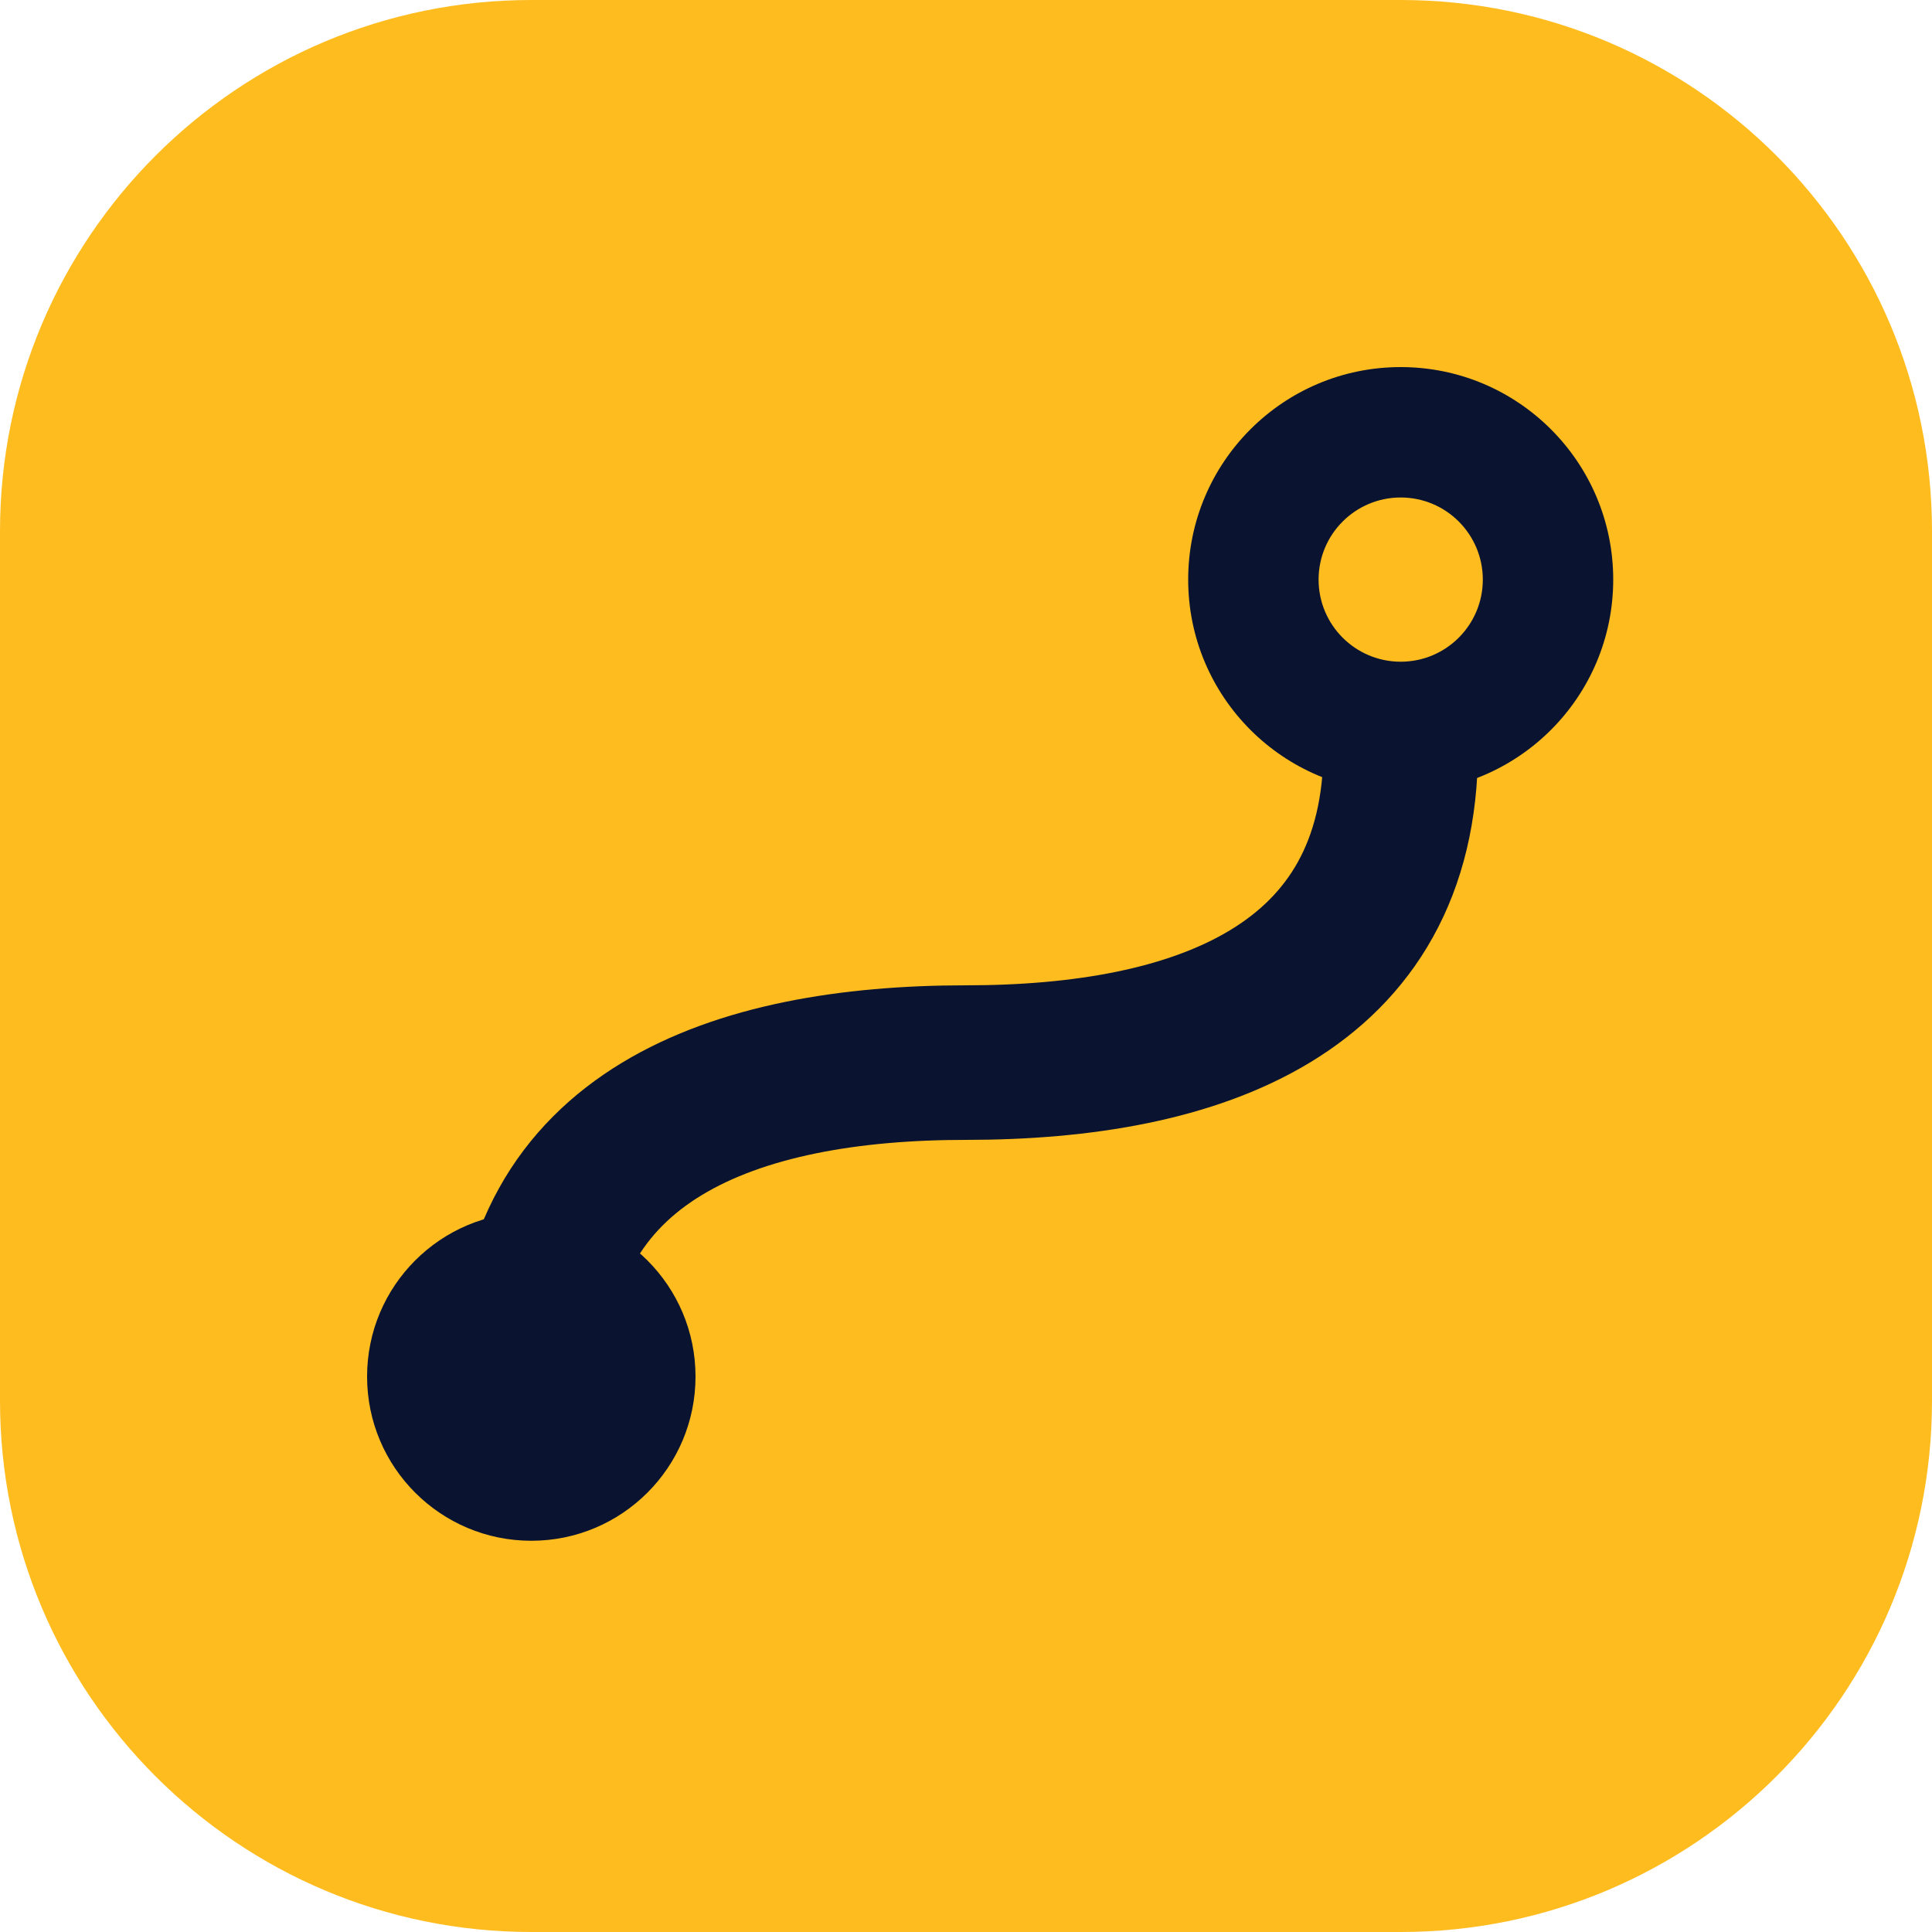
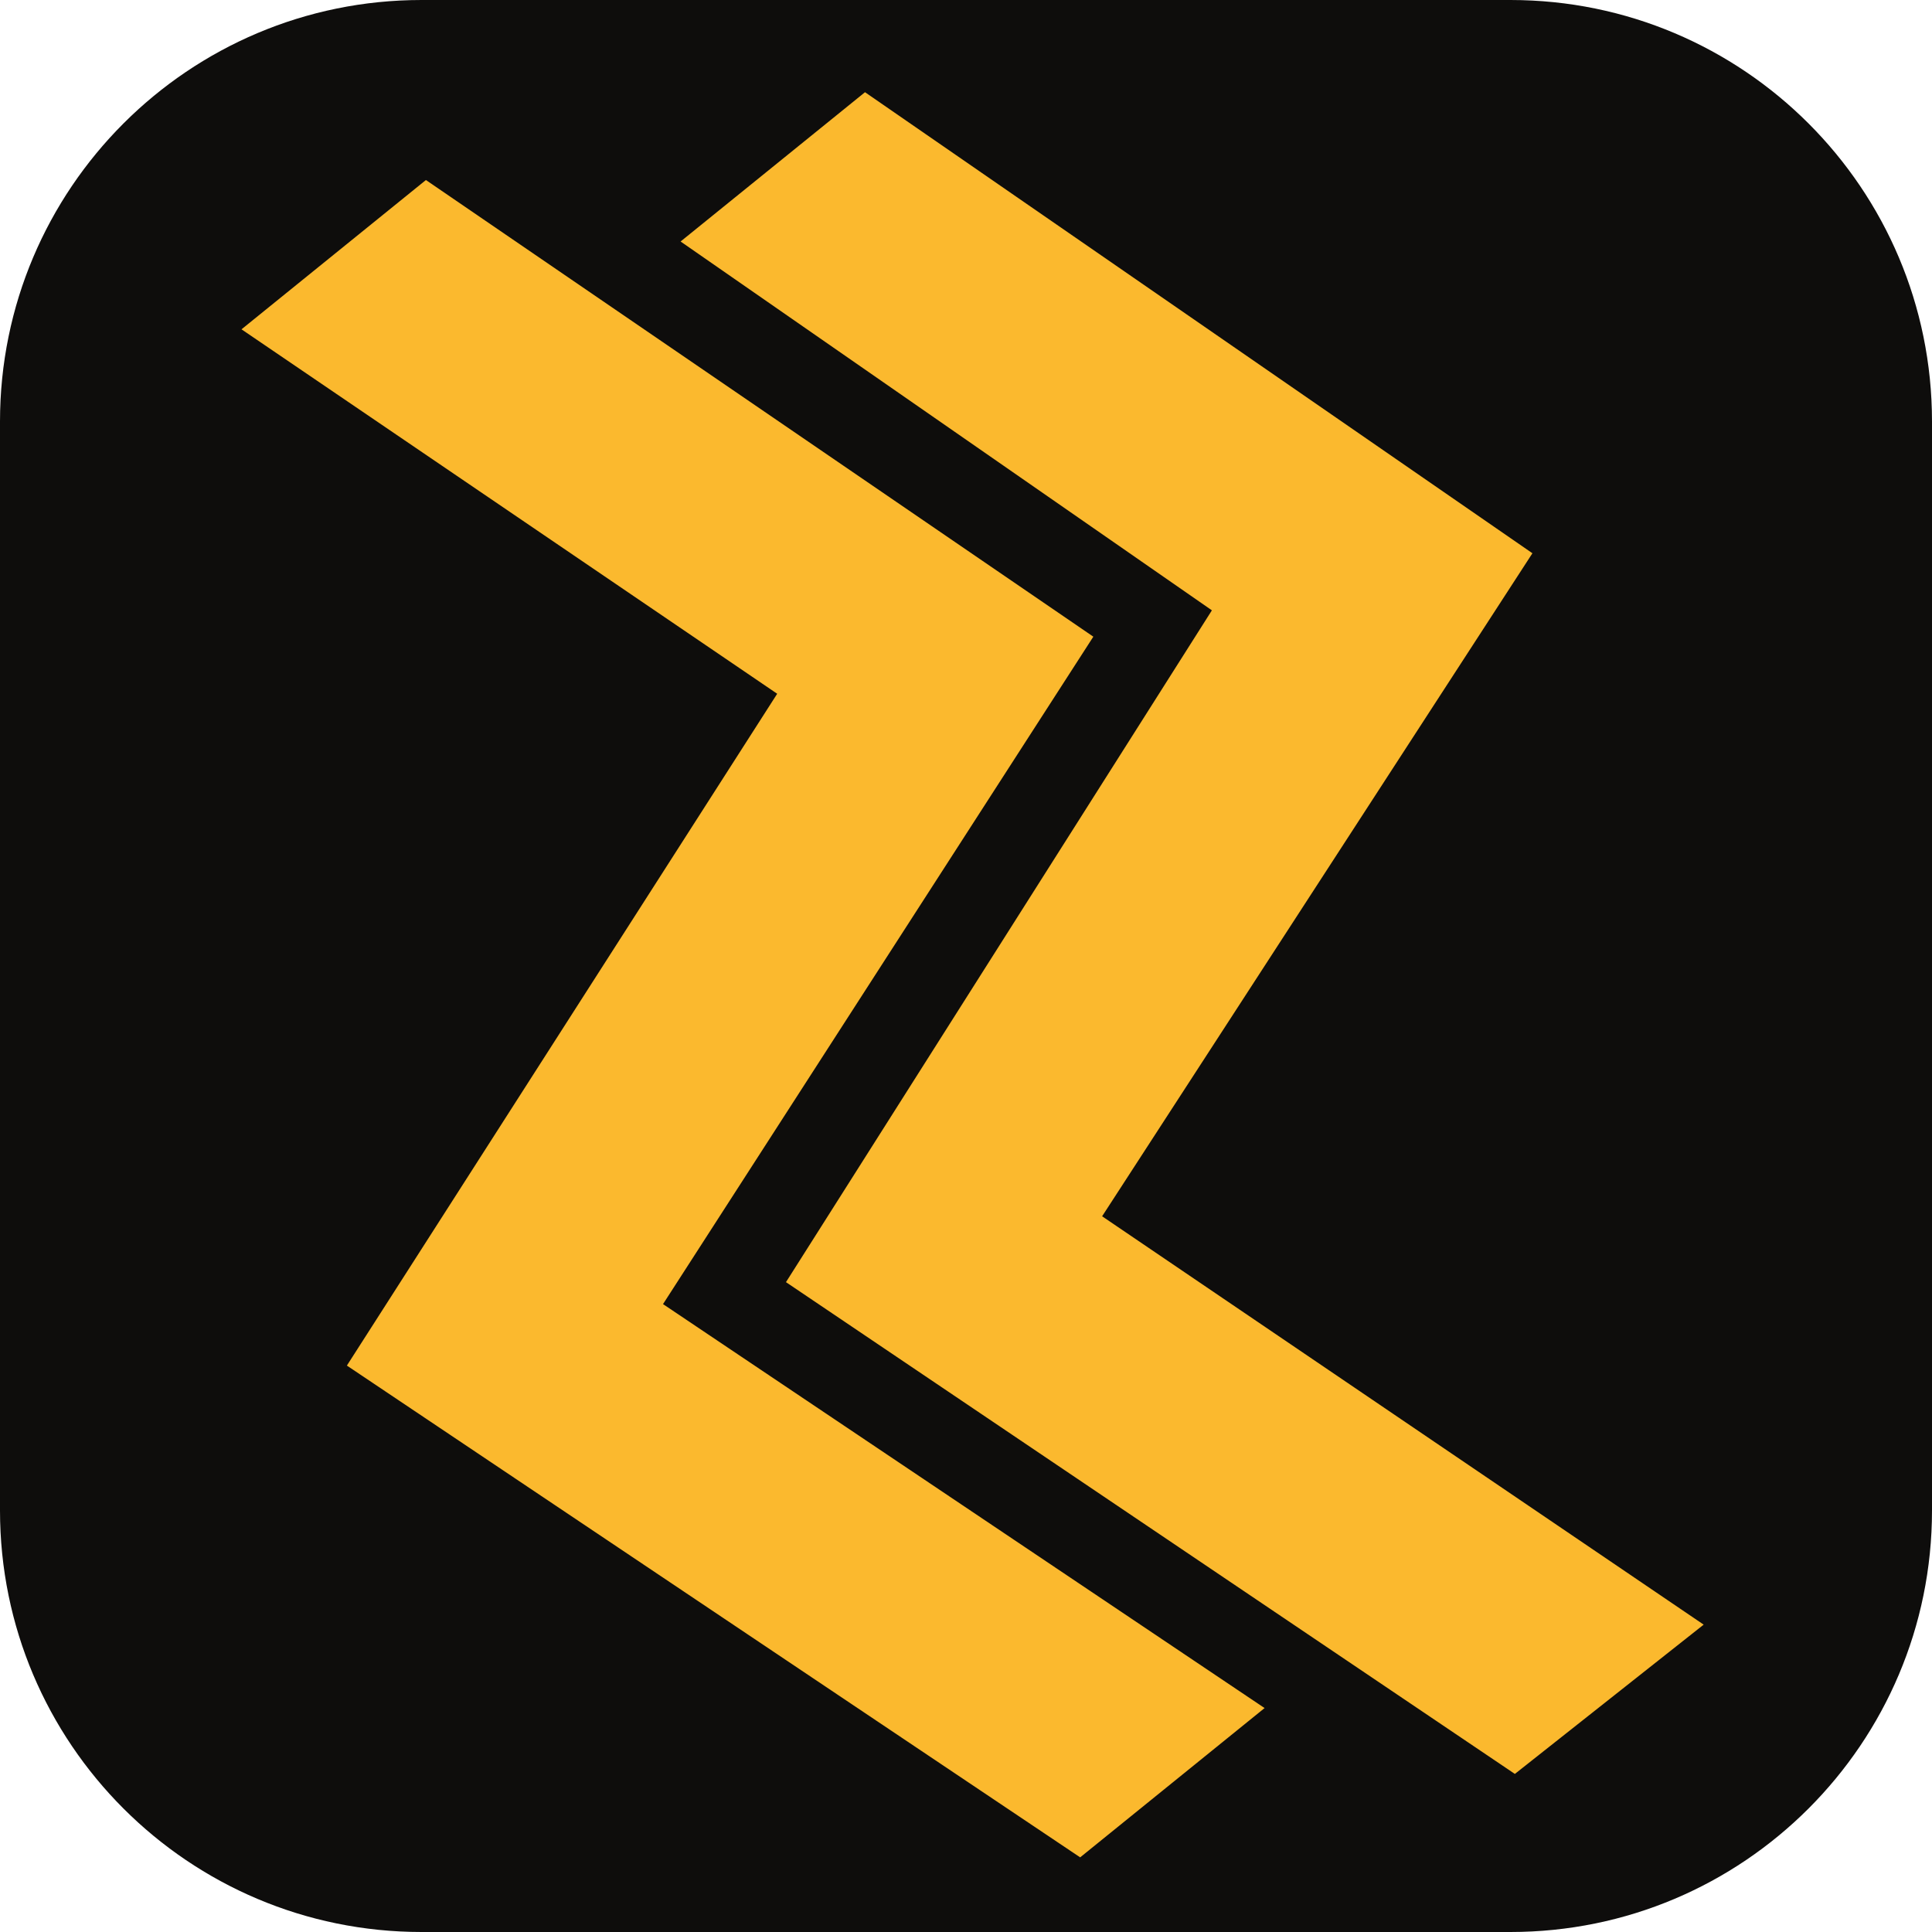
- <svg xmlns="http://www.w3.org/2000/svg" viewBox="0 0 40 40">
-   <rect width="40" height="40" rx="11" fill="#ffbc1f" />
-   <path d="M11 28.5c0-5 4.2-6.5 9-6.5s9-1.5 9-6.5" fill="none" stroke="#0a1430" stroke-width="3.2" stroke-linecap="round" />
-   <circle cx="11" cy="28.5" r="3.4" fill="#0a1430" />
-   <circle cx="29" cy="12" r="4.4" fill="#0a1430" />
-   <circle cx="29" cy="12" r="1.7" fill="#ffbc1f" />
+ <svg xmlns="http://www.w3.org/2000/svg" viewBox="140 250 440 440">
+   <rect x="140" y="250" width="440" height="440" rx="96" fill="#0e0d0c" />
+   <polygon points="195,325 237,291 389,395 291,547 428,639 386,673 219,561 317,408" fill="#fbb92e" />
+   <polygon points="295,305 337,271 489,376 391,527 528,620 485,654 319,542 416,389" fill="#fbb92e" />
</svg>
